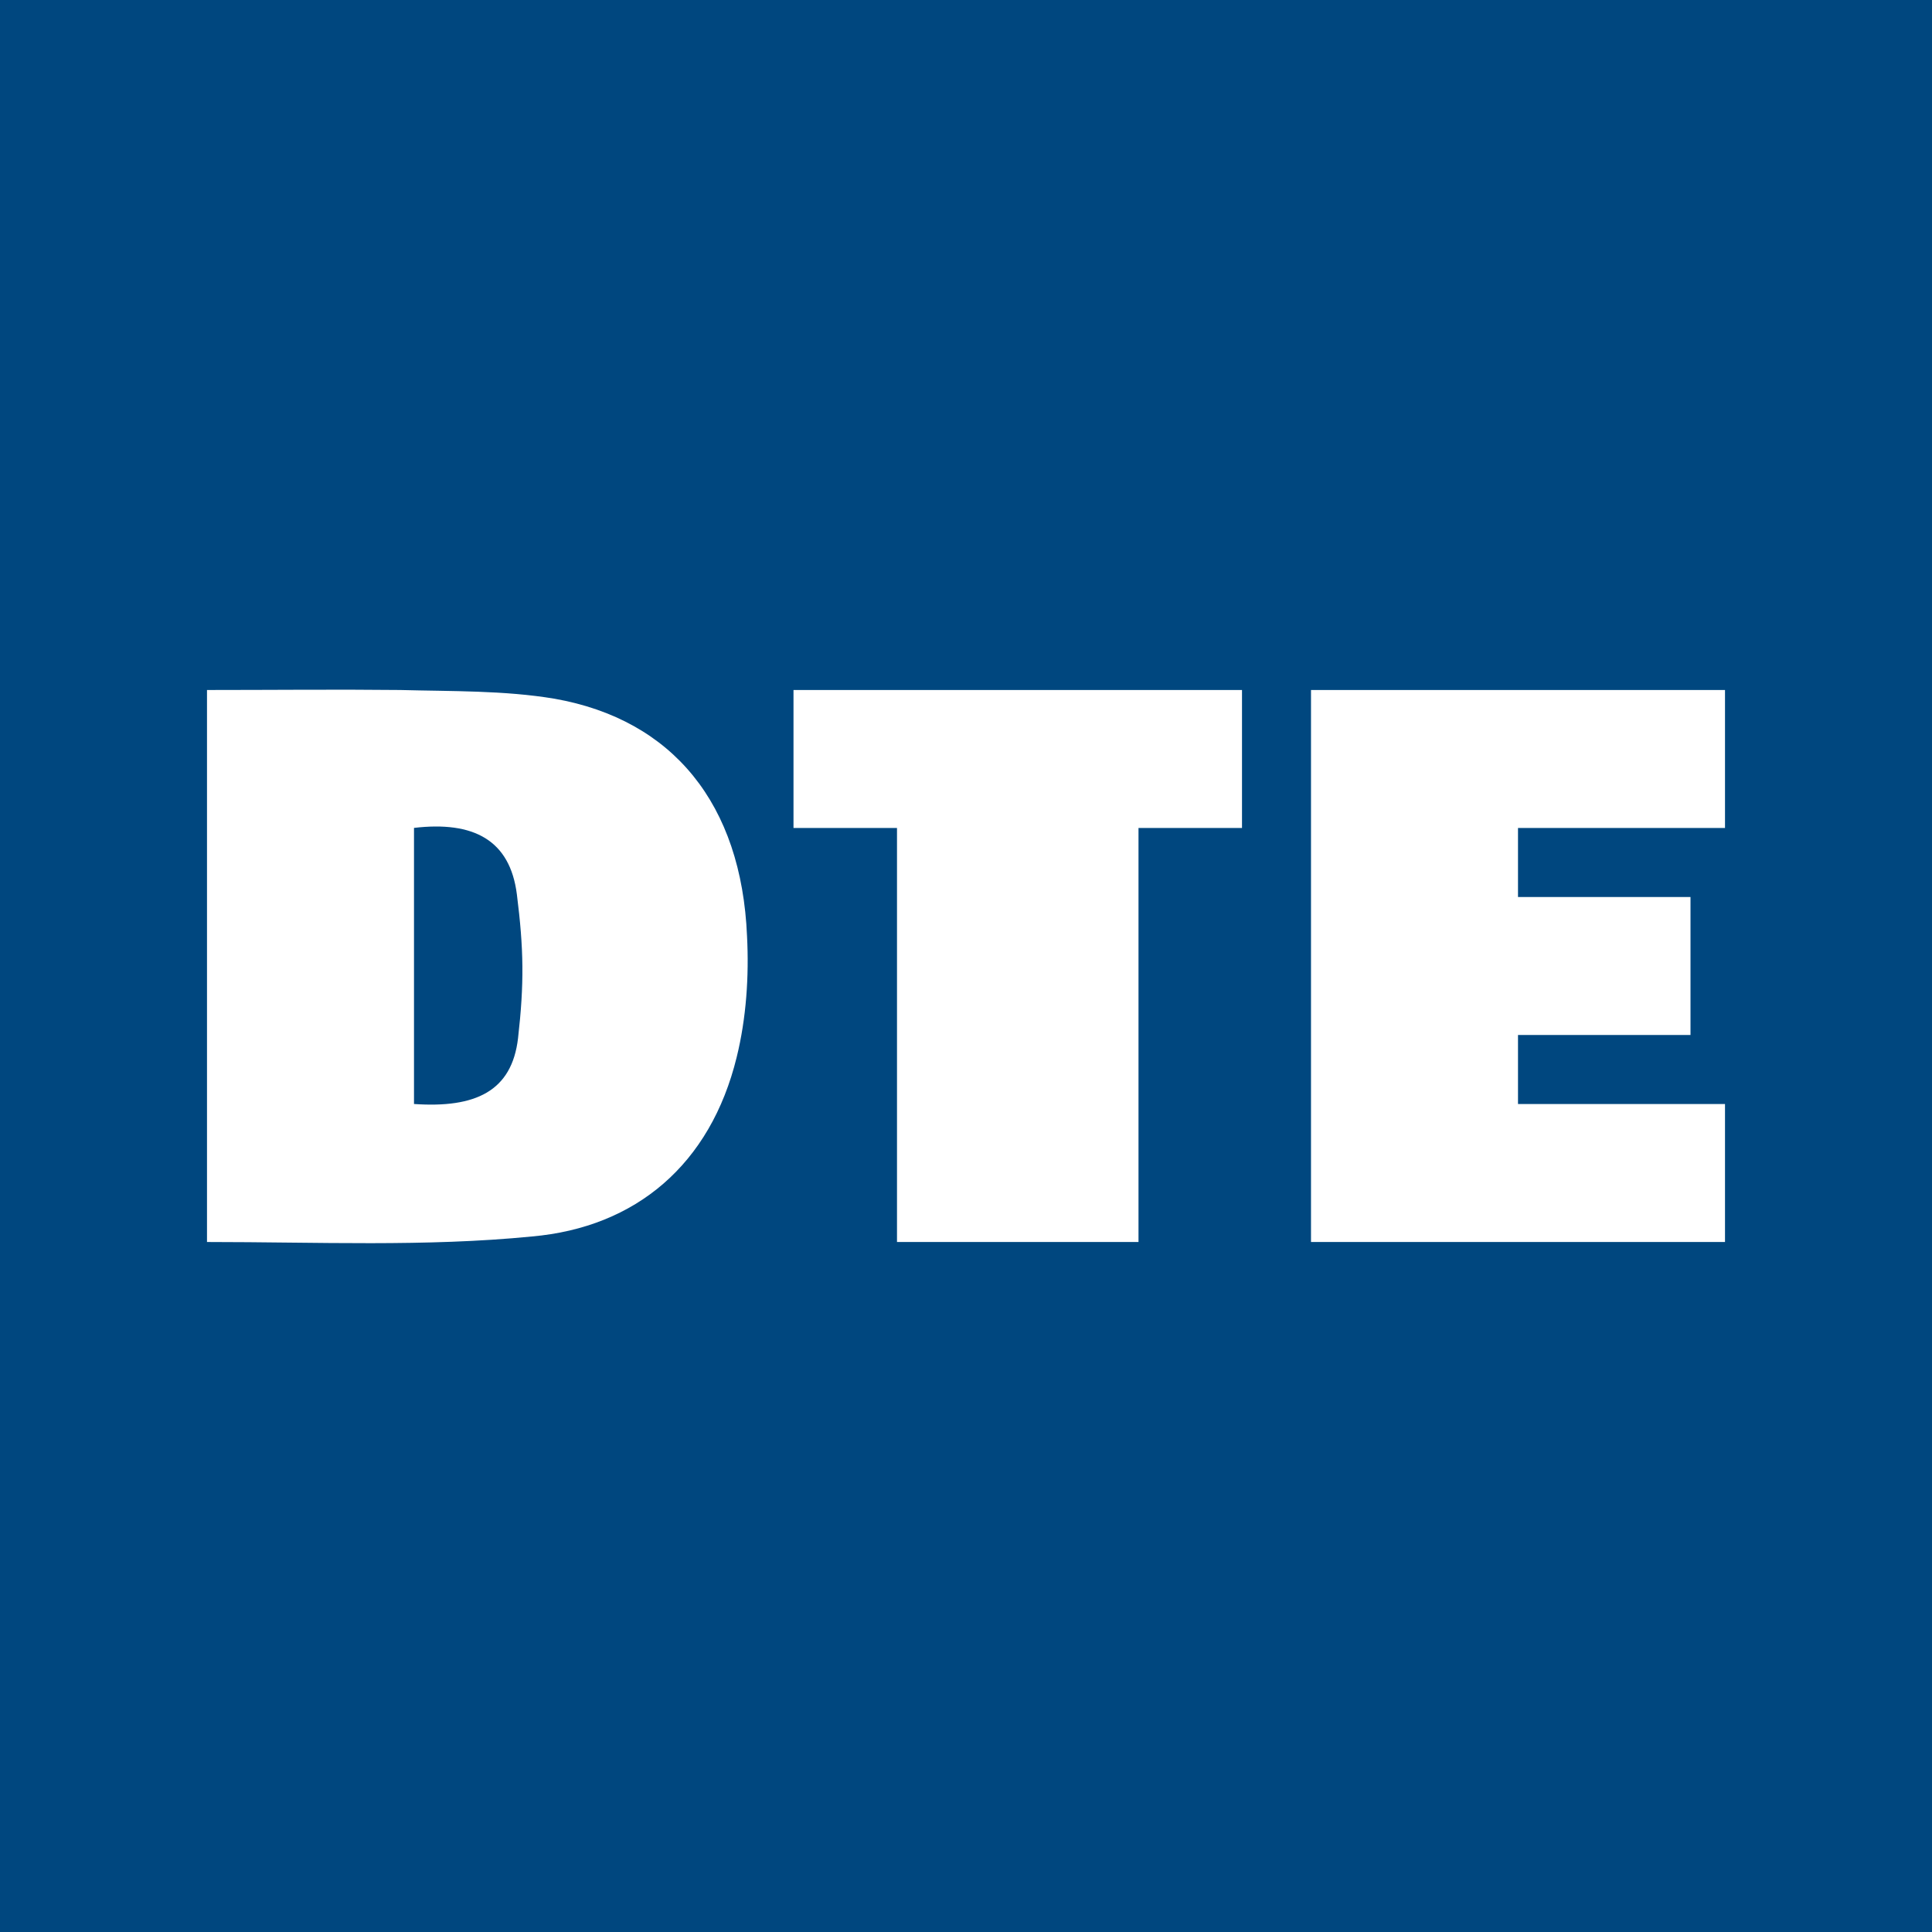
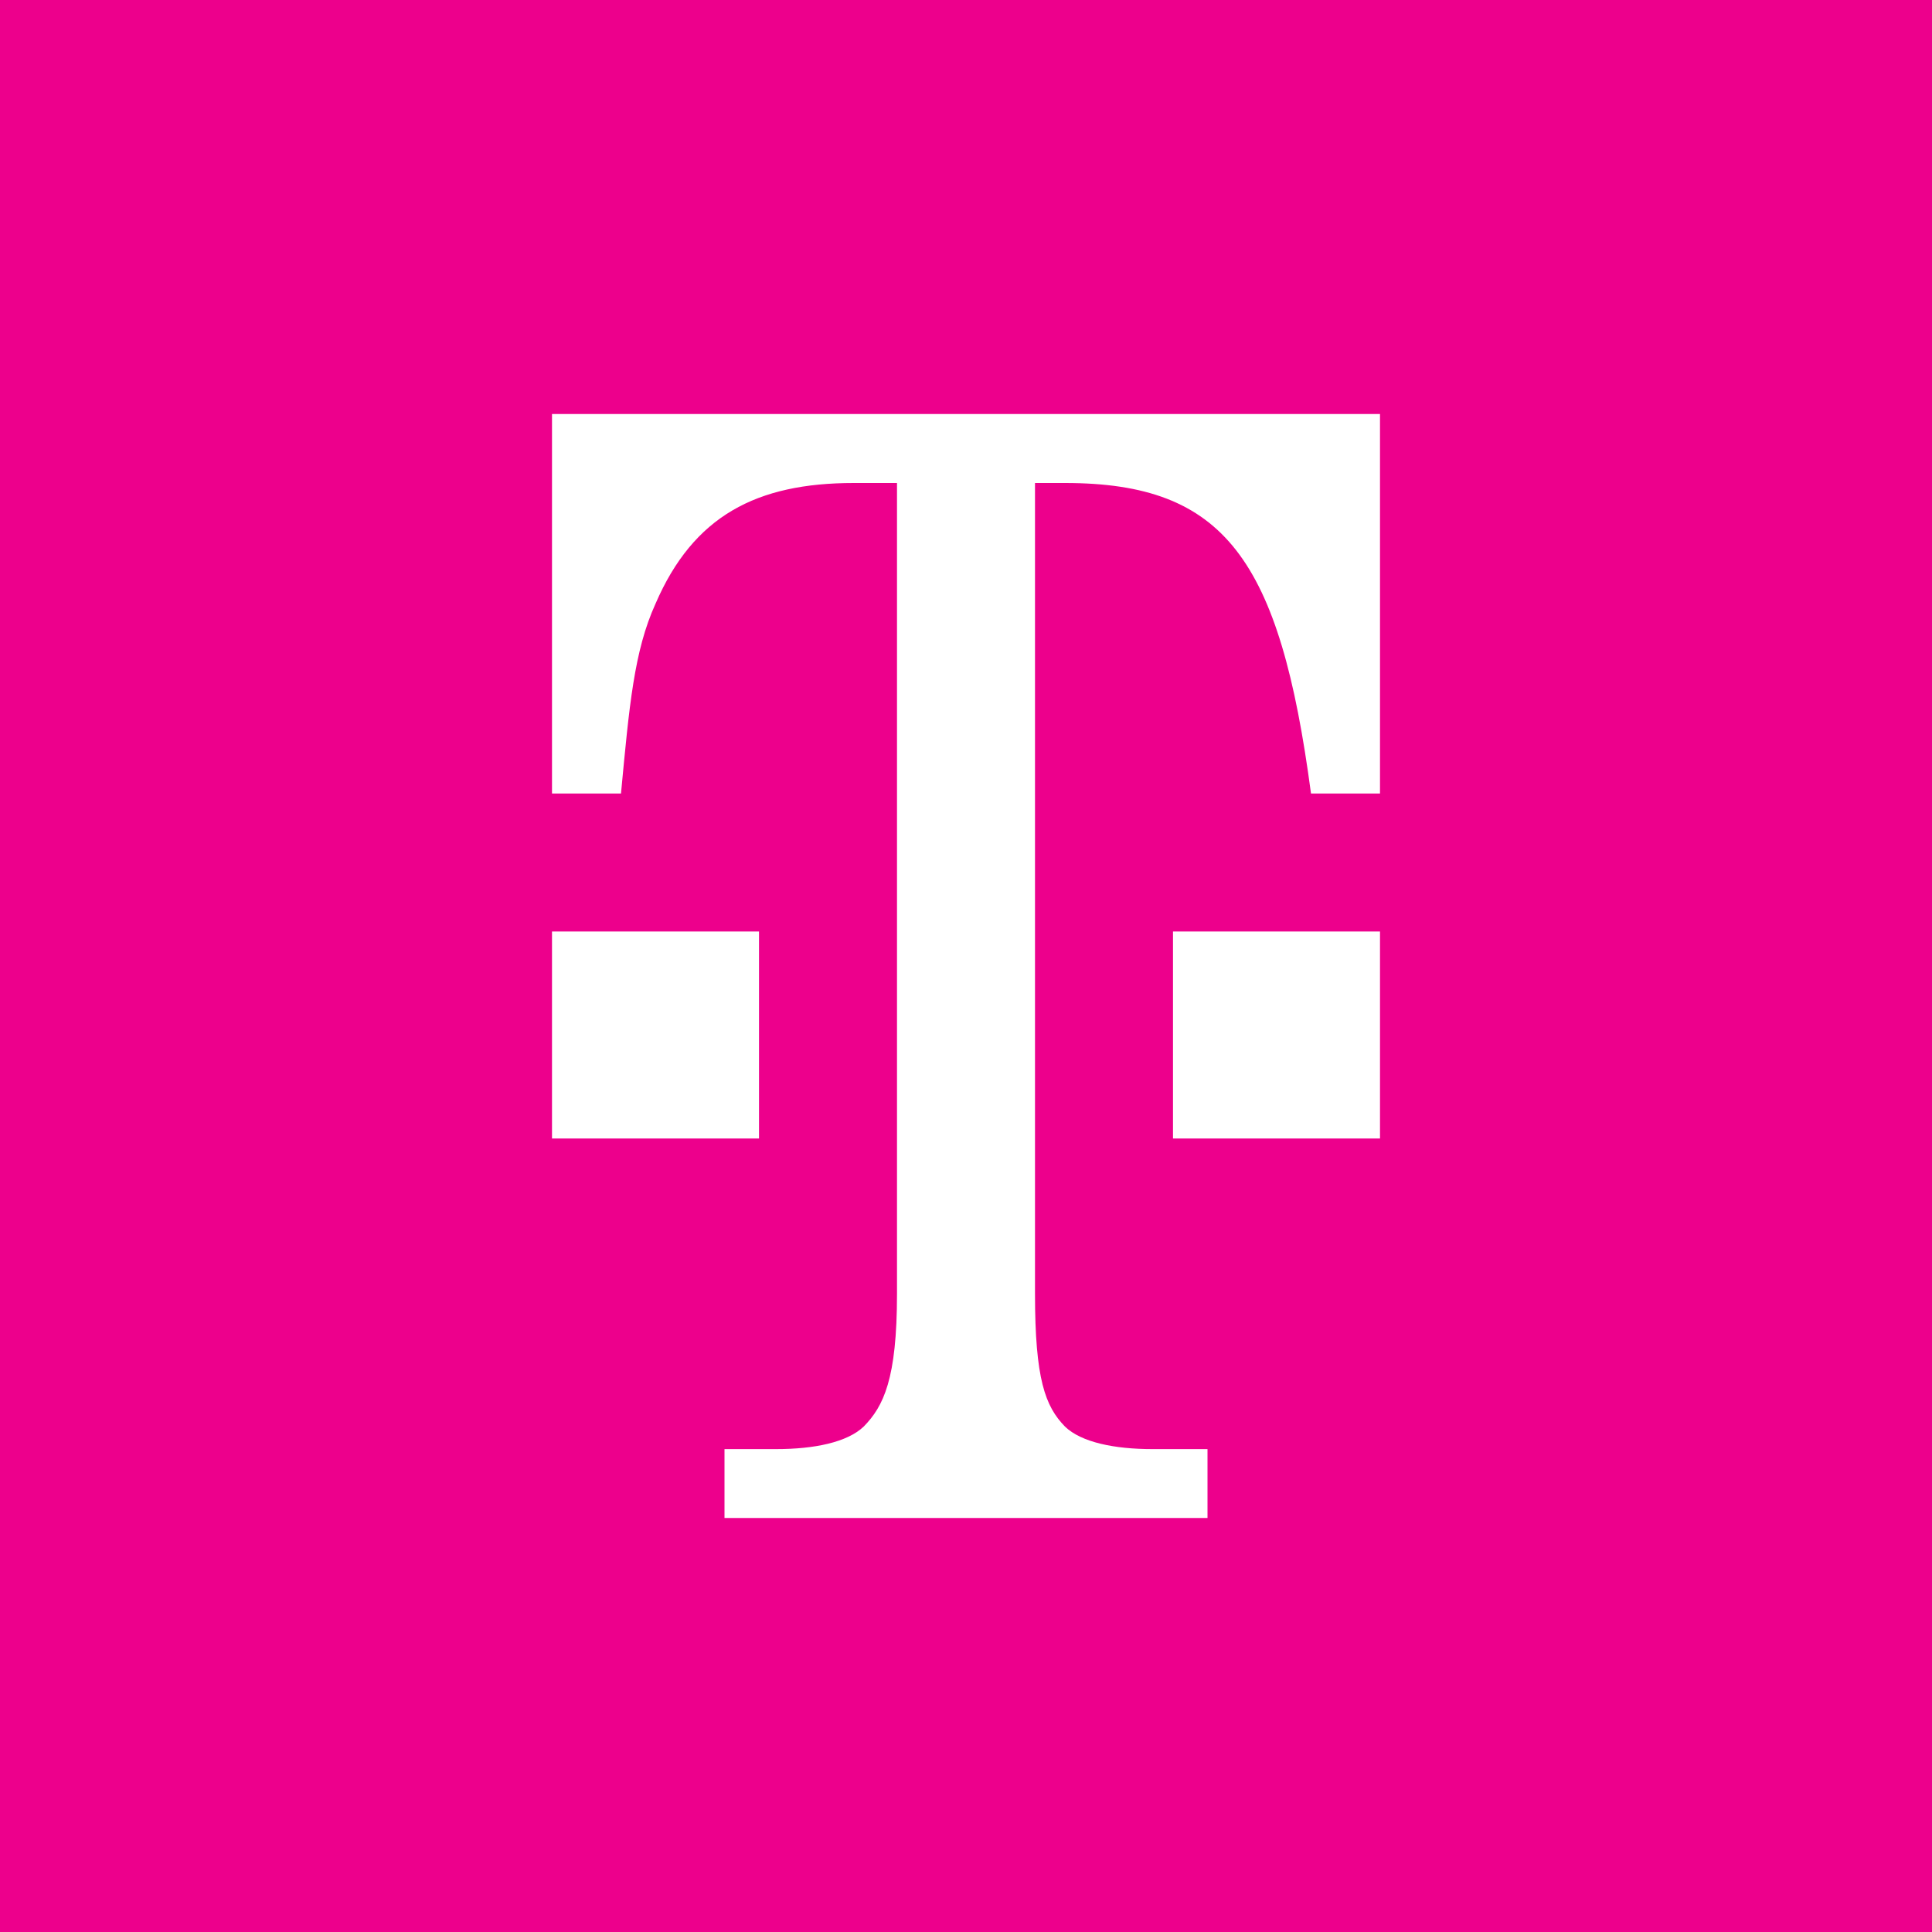
<svg xmlns="http://www.w3.org/2000/svg" width="56" height="56">
-   <path fill="#00477F" d="M0 0h56v56H0z" />
-   <path d="M6 36V20c1.9 0 3.758-.02 5.597 0 1.5.04 3.02.009 4.478.253 3.439.608 5.418 3.064 5.578 6.88.06 1.157-.02 2.375-.3 3.511-.76 3.105-2.919 4.932-5.937 5.196-3.079.304-6.217.16-9.416.16zm6-12.003V32c1.78.122 2.836-.366 3.016-1.909.18-1.583.166-2.583-.034-4.166-.2-1.583-1.263-2.13-2.982-1.928zM44 30v2h6v4H38V20h12v4h-6v2h5v4h-5zM26 36V24h-3v-4h13v4h-3v12h-7z" fill="#fff" />
+   <path fill="#ED008C" d="M0 0h56v56H0z" />
+   <path d="M40 27h-6v6h6v-6zM22 27h-6v6h6v-6z" fill="#fff" />
+   <path d="M30 14h.87c4.634 0 6.228 2.213 7.13 9h2V12H16v11h2c.24-2.545.378-4.13 1-5.5 1.1-2.546 2.926-3.5 5.748-3.5H26v23.5c0 2.48-.392 3.263-.965 3.85-.479.457-1.436.653-2.536.653H21V44h14v-1.997h-1.6c-1.094 0-2.058-.196-2.53-.652-.573-.588-.87-1.371-.87-3.851V14z" fill="#fff" />
</svg>
